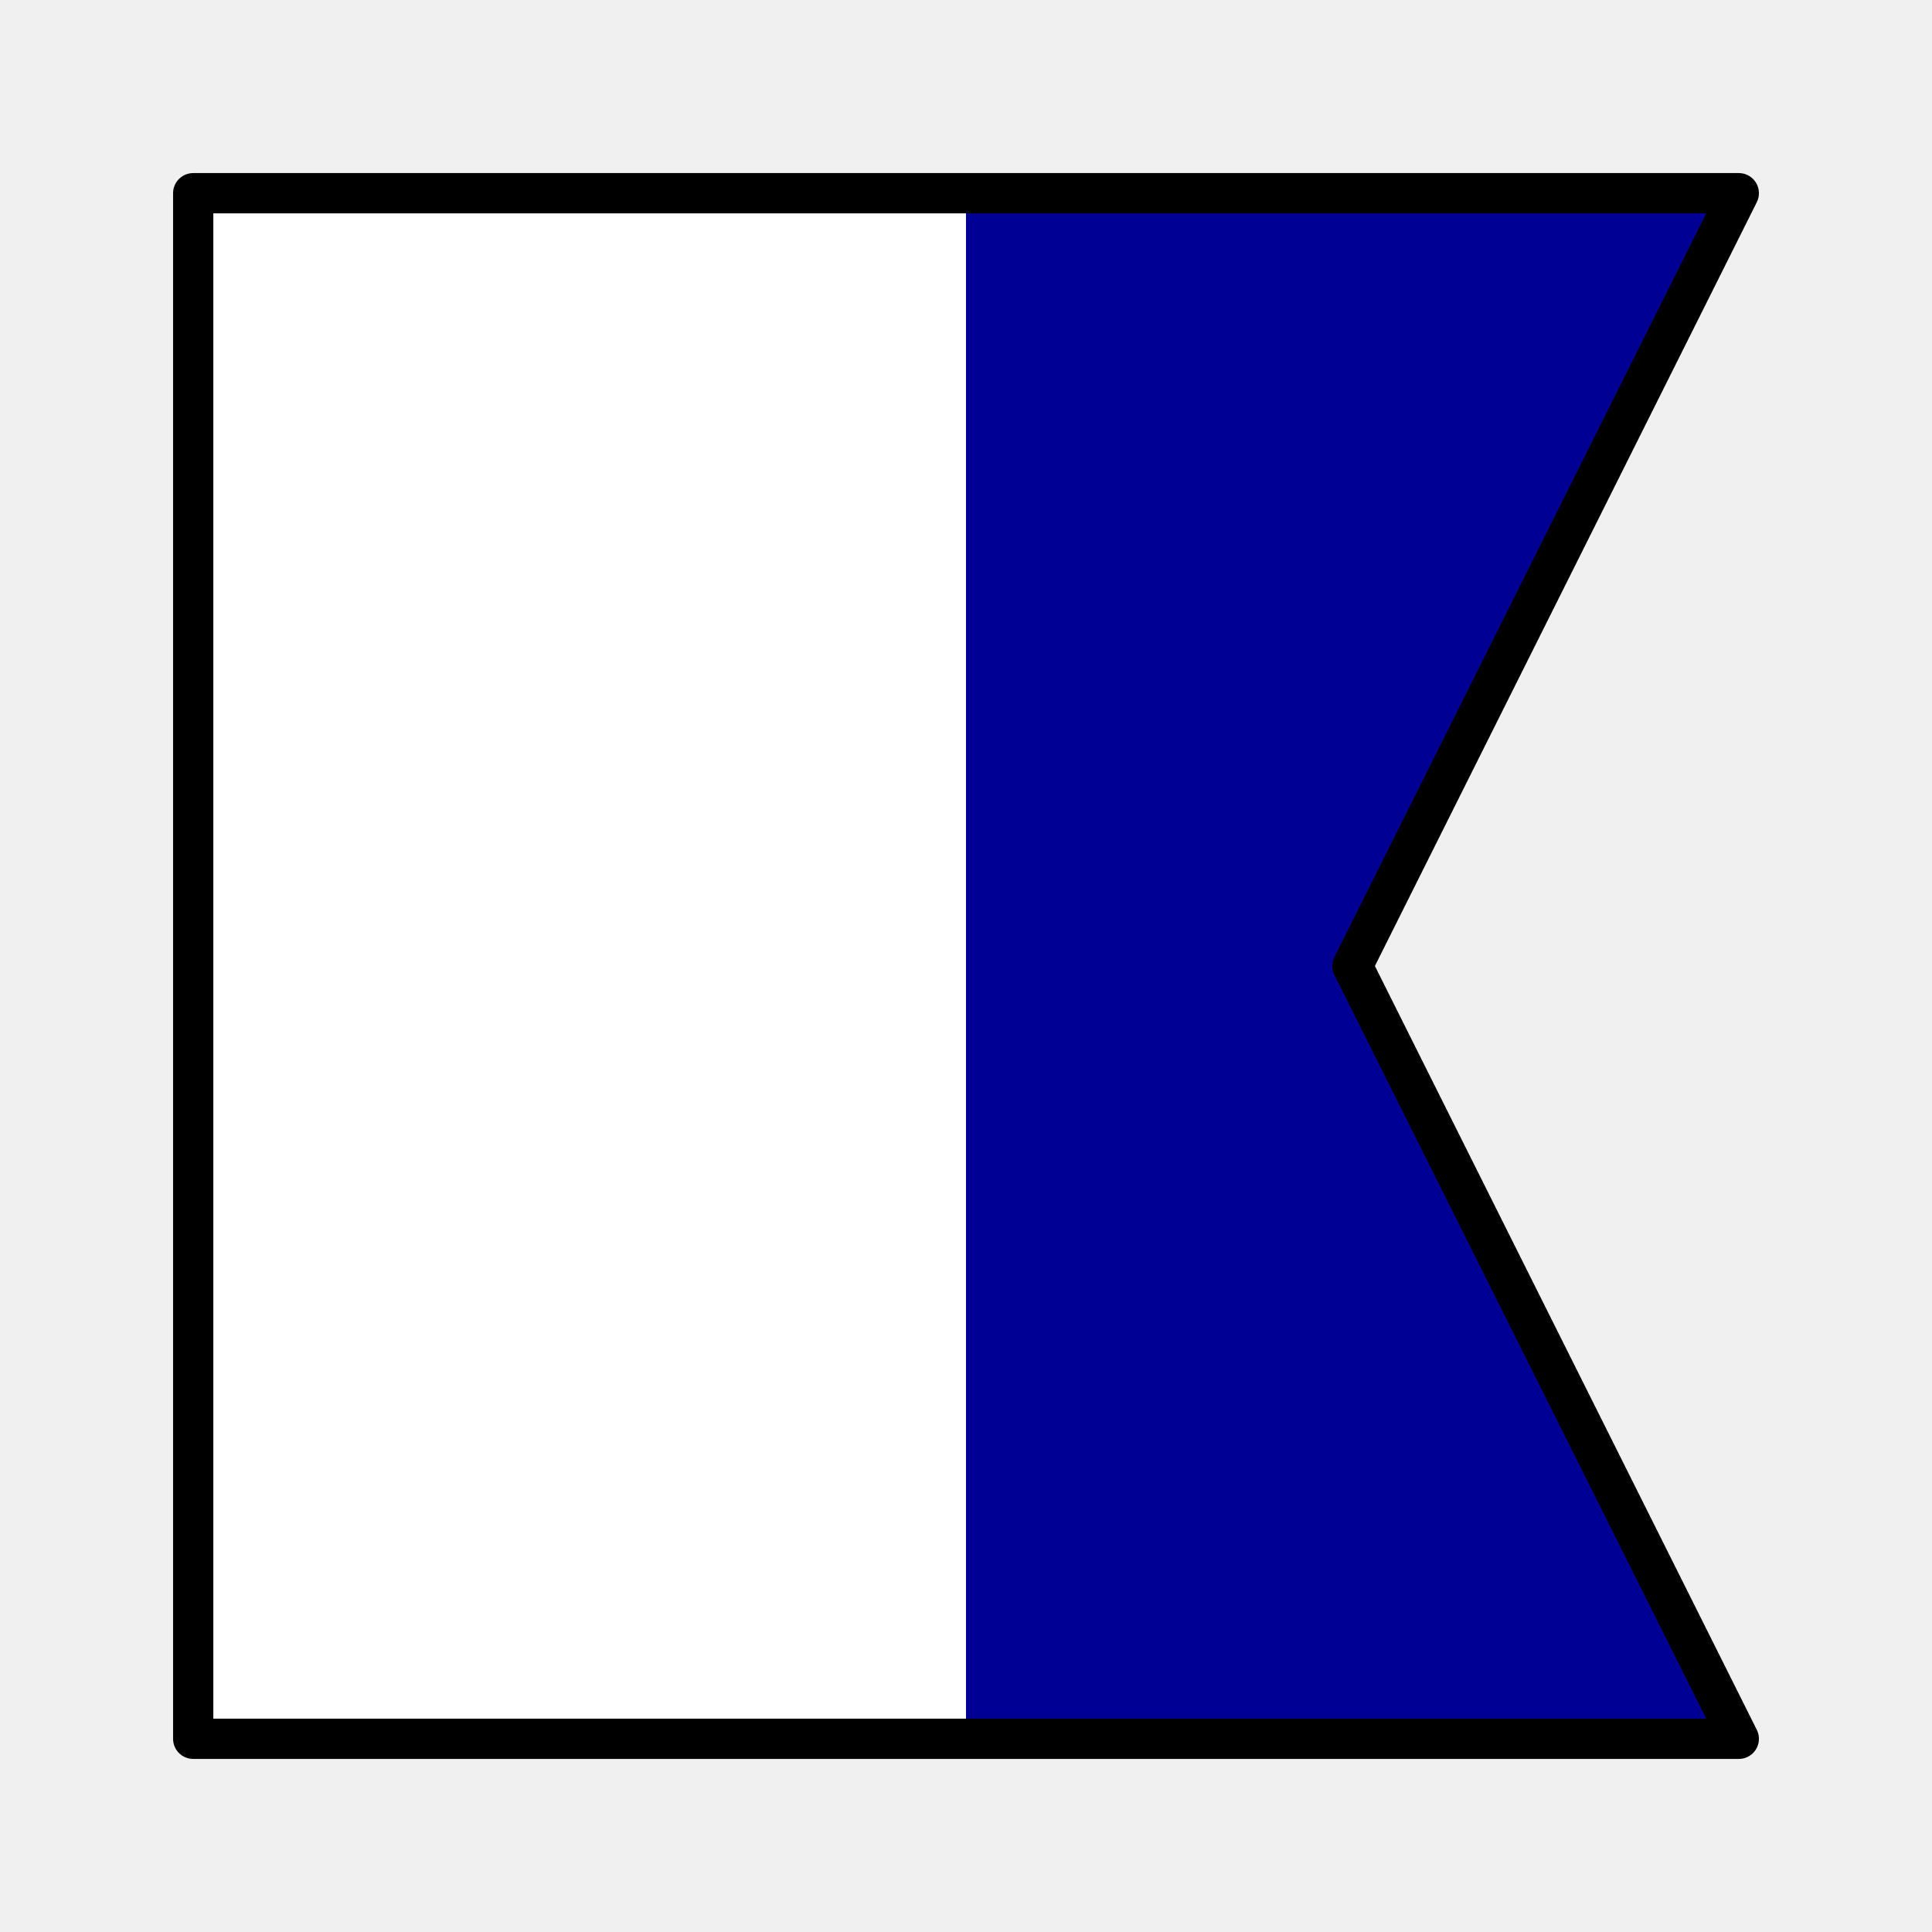
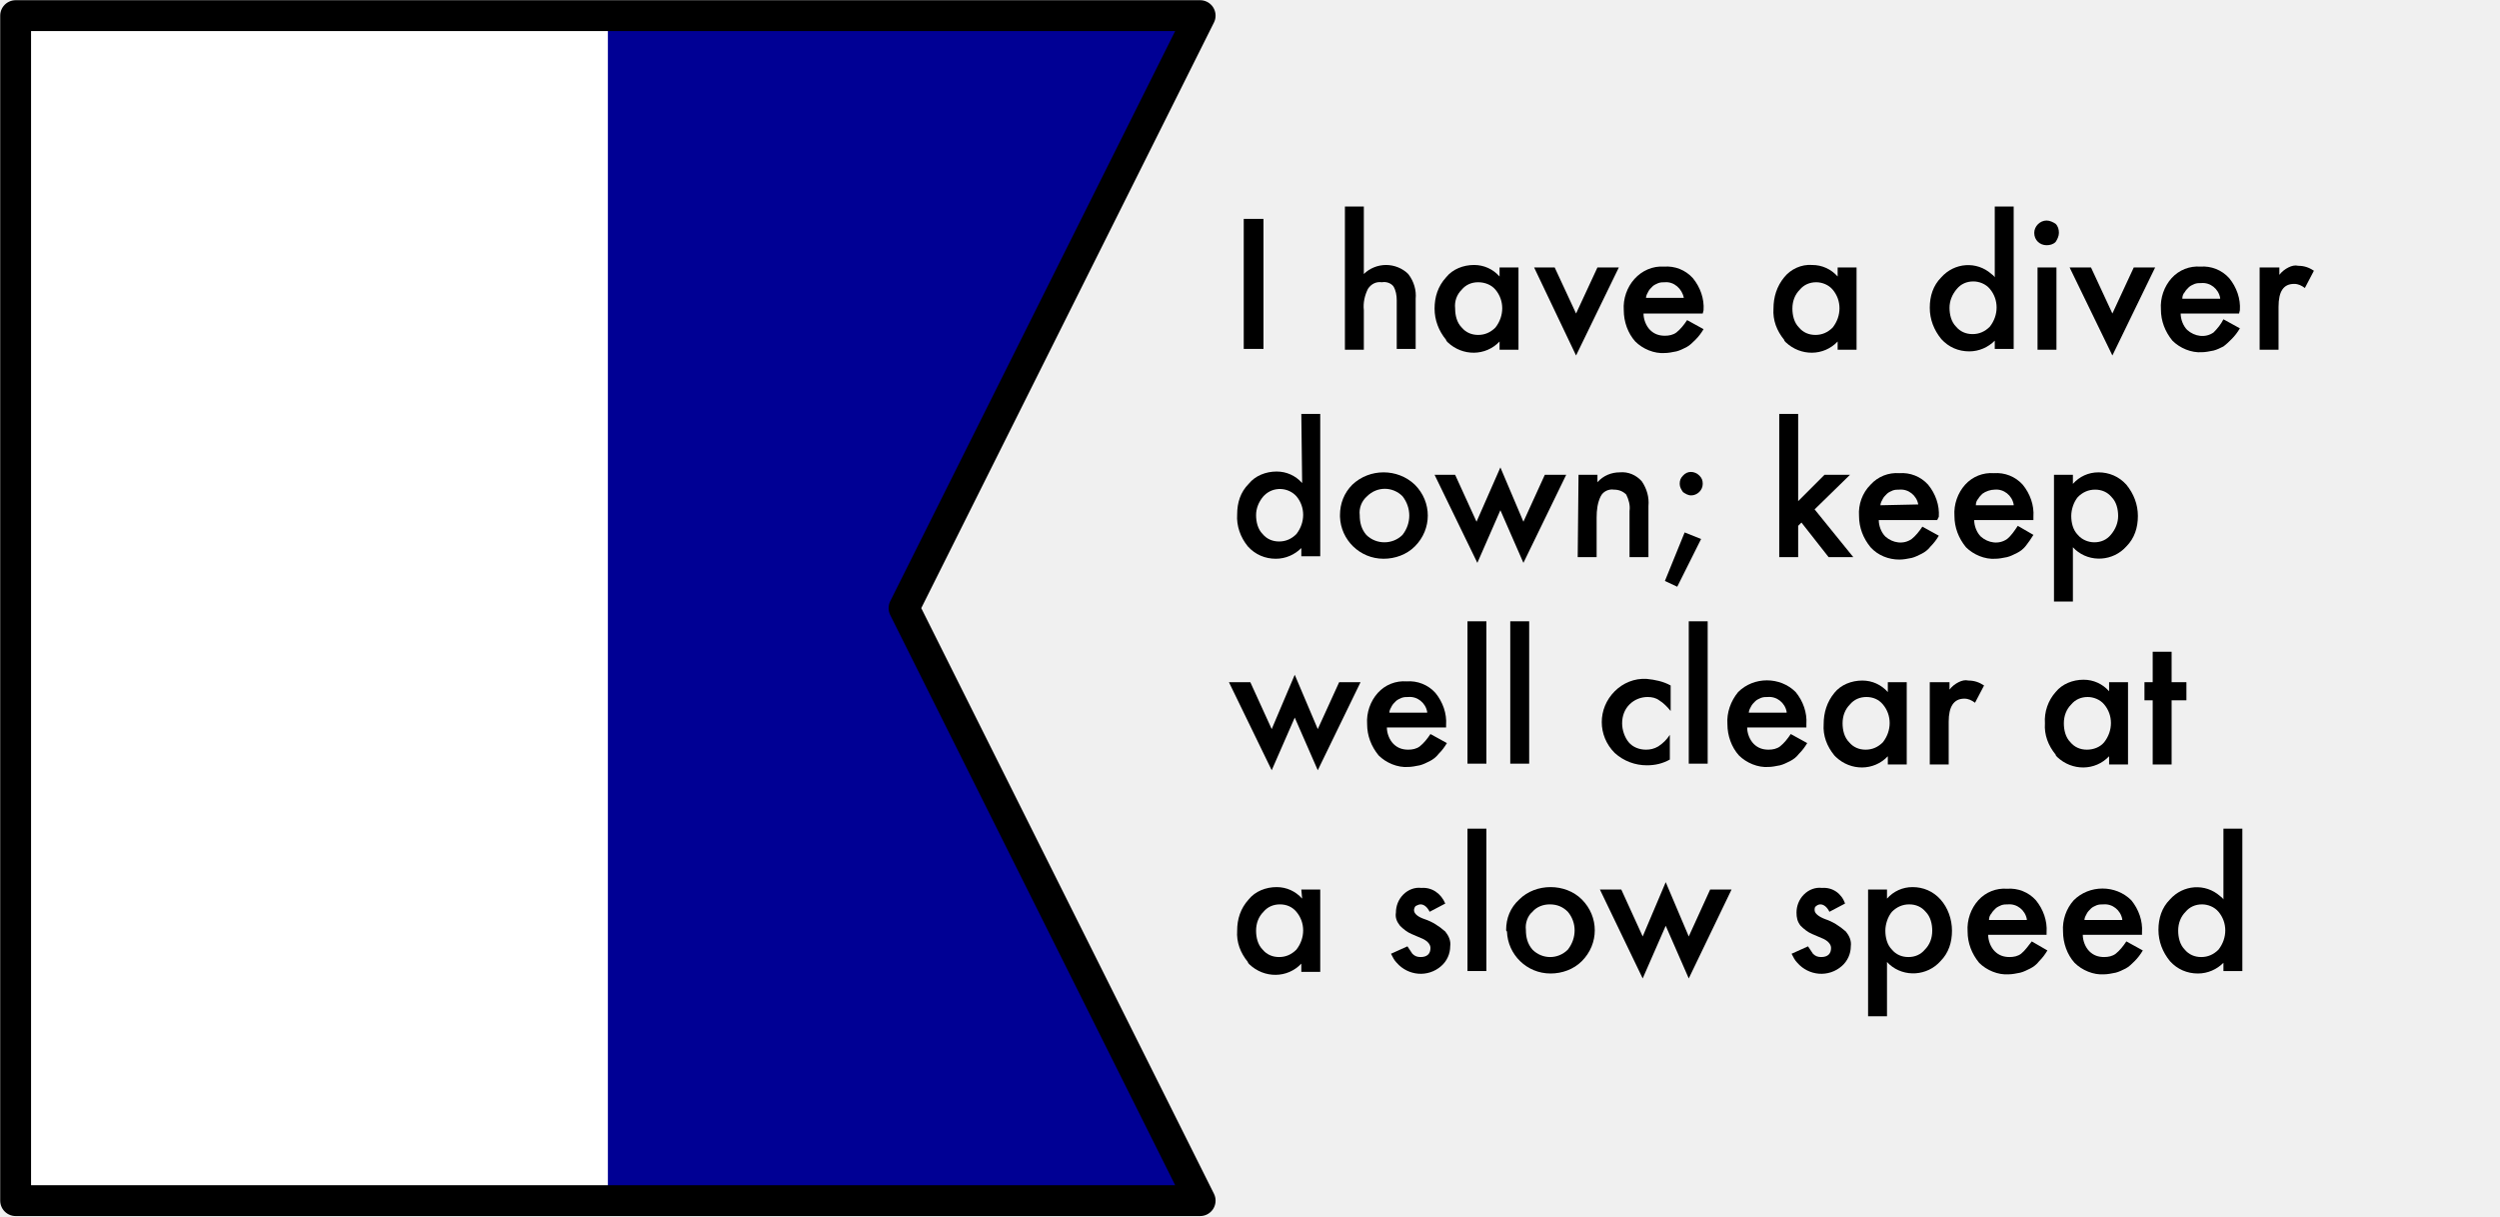
- <svg xmlns="http://www.w3.org/2000/svg" width="180" height="180">
-   <path d="M 18,18 H 162 L 126,90 L 162,162 H 18 z" fill="#000094" />
-   <rect x="18" y="18" width="72" height="144" fill="#fff" />
-   <path d="M 18,18 H 162 L 126,90 L 162,162 H 18 z" fill="none" stroke="#000" stroke-width="3.75" stroke-linejoin="round" />
+ <svg xmlns="http://www.w3.org/2000/svg" version="1.1" id="Layer_1" x="0px" y="0px" viewBox="0 0 303.8 147.8" style="enable-background:new 0 0 303.8 147.8;" xml:space="preserve">
+   <style type="text/css">
+ 	.st0{fill:#000094;}
+ 	.st1{fill:#FFFFFF;}
+ 	.st2{fill:none;stroke:#000000;stroke-width:3.75;stroke-linejoin:round;}
+ </style>
+   <polygon class="st0" points="1.9,1.9 145.9,1.9 109.9,73.9 145.9,145.9 1.9,145.9 " />
+   <rect x="1.9" y="1.9" class="st1" width="72" height="144" />
+   <polygon class="st2" points="1.9,1.9 145.9,1.9 109.9,73.9 145.9,145.9 1.9,145.9 " />
+   <path d="M153.6,26.6v15.8h-2.4V26.6H153.6z" />
+   <path d="M163.5,25.1h2.3v8.2c0.7-0.7,1.7-1.1,2.7-1.1c1,0,2,0.4,2.7,1.1c0.7,0.9,1,2,0.9,3v6.1h-2.3v-5.9c0-0.6-0.1-1.2-0.4-1.7  c-0.3-0.4-0.9-0.6-1.4-0.5c-0.7-0.1-1.3,0.2-1.7,0.8c-0.4,0.8-0.6,1.7-0.5,2.6v4.8h-2.3L163.5,25.1z" />
+   <path d="M182.3,32.5h2.3v10h-2.3v-1c-1.7,1.8-4.5,1.8-6.3,0.1c-0.1-0.1-0.2-0.2-0.2-0.3c-0.9-1.1-1.4-2.4-1.4-3.8  c0-1.4,0.4-2.7,1.4-3.8c0.8-1,2.1-1.5,3.4-1.5c1.2,0,2.3,0.5,3.1,1.4V32.5z M176.9,37.5c0,0.8,0.2,1.7,0.8,2.3  c0.5,0.6,1.2,0.9,2,0.9c0.8,0,1.5-0.3,2.1-0.9c1.1-1.4,1.1-3.3,0-4.6c-0.5-0.6-1.3-0.9-2.1-0.9c-0.8,0-1.5,0.3-2,0.9  C177.1,35.8,176.8,36.6,176.9,37.5L176.9,37.5z" />
+   <path d="M189,32.5l2.6,5.6l2.6-5.6h2.6l-5.2,10.7l-5.1-10.7L189,32.5z" />
+   <path d="M207,38.1h-7.2c0,0.7,0.3,1.5,0.8,2c0.5,0.5,1.1,0.7,1.8,0.7c0.5,0,1-0.1,1.4-0.4c0.5-0.4,0.9-0.9,1.3-1.5l2,1.1  c-0.3,0.5-0.6,0.9-1,1.3c-0.3,0.3-0.7,0.7-1.1,0.9c-0.4,0.2-0.8,0.4-1.2,0.5c-0.5,0.1-1,0.2-1.4,0.2c-1.3,0.1-2.7-0.5-3.6-1.4  c-0.9-1-1.4-2.4-1.4-3.8c-0.1-1.4,0.4-2.8,1.3-3.8c0.9-1,2.2-1.6,3.6-1.5c1.3-0.1,2.6,0.4,3.5,1.4c0.9,1.1,1.4,2.5,1.3,3.9L207,38.1  z M204.7,36.2c-0.2-1.1-1.2-2-2.3-1.9c-0.3,0-0.5,0-0.8,0.1c-0.2,0.1-0.5,0.2-0.7,0.4c-0.2,0.2-0.4,0.4-0.5,0.6  c-0.1,0.2-0.3,0.5-0.3,0.8L204.7,36.2z" />
+   <path d="M223.4,32.5h2.3v10h-2.3v-1c-1.7,1.8-4.5,1.8-6.3,0.1c-0.1-0.1-0.2-0.2-0.2-0.3c-0.9-1.1-1.4-2.4-1.3-3.8  c0-1.4,0.4-2.7,1.3-3.8c0.8-1,2.1-1.6,3.4-1.5c1.2,0,2.3,0.5,3.1,1.4L223.4,32.5z M217.9,37.5c0,0.8,0.2,1.7,0.8,2.3  c0.5,0.6,1.2,0.9,2,0.9c0.8,0,1.5-0.3,2.1-0.9c1.1-1.4,1.1-3.3,0-4.6c-0.5-0.6-1.3-0.9-2-0.9c-0.8,0-1.5,0.3-2,0.9  C218.2,35.8,217.9,36.6,217.9,37.5L217.9,37.5z" />
+   <path d="M242.5,25.1h2.3v17.3h-2.3v-1c-0.8,0.8-1.9,1.3-3.1,1.3c-1.3,0-2.5-0.5-3.4-1.5c-0.9-1.1-1.4-2.4-1.4-3.8  c0-1.4,0.4-2.7,1.4-3.7c1.6-1.8,4.3-2,6.1-0.4c0.1,0.1,0.3,0.2,0.4,0.4V25.1z M237,37.4c0,0.8,0.2,1.7,0.8,2.3  c0.5,0.6,1.2,0.9,2,0.9c0.8,0,1.5-0.3,2.1-0.9c1.1-1.4,1.1-3.3,0-4.6c-0.5-0.6-1.3-0.9-2-0.9c-0.8,0-1.5,0.3-2,0.9  C237.3,35.8,237,36.6,237,37.4L237,37.4z" />
+   <path d="M247.3,28.3c0-0.8,0.7-1.5,1.5-1.5c0.4,0,0.8,0.2,1.1,0.4c0.3,0.3,0.4,0.7,0.4,1.1c0,0.4-0.2,0.8-0.4,1.1  c-0.3,0.3-0.7,0.4-1.1,0.4C248,29.8,247.3,29.2,247.3,28.3C247.3,28.3,247.3,28.3,247.3,28.3z M250,32.5v10h-2.3v-10H250z" />
+   <path d="M254.2,32.5l2.6,5.6l2.6-5.6h2.6l-5.2,10.7l-5.2-10.7H254.2z" />
+   <path d="M272.2,38.1h-7.1c0,0.7,0.3,1.5,0.8,2c0.9,0.8,2.2,1,3.2,0.3c0.5-0.5,0.9-1,1.2-1.6l2,1.1c-0.3,0.5-0.6,0.9-1,1.3  c-0.3,0.3-0.6,0.6-1,0.9c-0.4,0.2-0.8,0.4-1.2,0.5c-0.5,0.1-1,0.2-1.4,0.2c-1.3,0.1-2.7-0.5-3.6-1.4c-0.9-1.1-1.4-2.4-1.4-3.8  c-0.1-1.4,0.4-2.8,1.3-3.8c0.9-1,2.2-1.5,3.5-1.4c1.3-0.1,2.6,0.4,3.5,1.4c0.9,1.1,1.4,2.5,1.3,3.9L272.2,38.1z M269.9,36.2  c-0.2-1.1-1.2-1.9-2.3-1.8c-0.3,0-0.5,0-0.8,0.1c-0.2,0.1-0.5,0.2-0.7,0.4c-0.2,0.2-0.4,0.4-0.5,0.6c-0.2,0.2-0.3,0.5-0.3,0.8H269.9  z" />
+   <path d="M274.8,32.5h2.3v0.9c0.3-0.4,0.7-0.7,1.1-0.9c0.4-0.2,0.8-0.3,1.2-0.2c0.7,0,1.3,0.2,1.9,0.6l-1.1,2.1  c-0.4-0.3-0.8-0.5-1.3-0.5c-1.3,0-1.9,0.9-1.9,2.8v5.2h-2.3V32.5z" />
+   <path d="M158.2,50.3h2.3v17.3h-2.3v-1c-0.8,0.8-1.9,1.3-3.1,1.3c-1.3,0-2.5-0.5-3.4-1.5c-0.9-1.1-1.4-2.5-1.3-3.9  c0-1.4,0.4-2.7,1.4-3.7c0.8-1,2.1-1.5,3.4-1.5c1.2,0,2.3,0.5,3.1,1.4L158.2,50.3z M152.7,62.6c0,0.8,0.2,1.7,0.8,2.3  c0.5,0.6,1.2,0.9,2,0.9c0.8,0,1.5-0.3,2.1-0.9c1.1-1.4,1.1-3.3,0-4.6c-1-1.1-2.8-1.2-3.9-0.1c0,0-0.1,0.1-0.1,0.1  C153,61,152.7,61.8,152.7,62.6L152.7,62.6z" />
+   <path d="M162.9,62.6c0-1.4,0.5-2.7,1.5-3.7c2.1-2,5.5-2,7.6,0c2.1,2.1,2.1,5.4,0,7.5c-1,1-2.4,1.5-3.8,1.5c-2.9,0-5.2-2.3-5.3-5.1  C162.9,62.7,162.9,62.7,162.9,62.6L162.9,62.6z M165.3,62.6c0,0.9,0.2,1.7,0.8,2.4c0.6,0.6,1.4,0.9,2.2,0.9c0.8,0,1.6-0.3,2.2-0.9  c1.1-1.4,1.1-3.3,0-4.7c-1.2-1.2-3.1-1.2-4.3,0C165.5,60.9,165.2,61.8,165.3,62.6L165.3,62.6z" />
+   <path d="M176.9,57.7l2.6,5.7l2.9-6.6l2.8,6.6l2.6-5.7h2.6l-5.2,10.7l-2.8-6.4l-2.8,6.4l-5.2-10.7H176.9z" />
+   <path d="M191.9,57.7h2.3v0.9c0.7-0.8,1.7-1.2,2.7-1.2c1-0.1,2,0.3,2.7,1.1c0.6,0.9,0.9,1.9,0.8,3v6.2h-2.3v-5.6  c0.1-0.7-0.1-1.4-0.4-2c-0.4-0.4-0.9-0.6-1.5-0.6c-0.6-0.1-1.3,0.2-1.6,0.8c-0.4,0.8-0.5,1.7-0.5,2.6v4.8h-2.3L191.9,57.7z" />
+   <path d="M204.8,64.7l2,0.8l-2.9,5.8l-1.5-0.7L204.8,64.7z M204.2,58.8c0-0.4,0.1-0.7,0.4-1c0.5-0.6,1.4-0.6,2,0c0,0,0,0,0,0  c0.3,0.3,0.4,0.6,0.4,1c0,0.8-0.7,1.4-1.4,1.4c-0.4,0-0.7-0.2-1-0.4C204.4,59.5,204.2,59.2,204.2,58.8L204.2,58.8z" />
+   <path d="M218.6,50.3v10.6l3.2-3.2h3.1l-4.3,4.2l4.7,5.8h-3l-3.3-4.2l-0.4,0.4v3.8h-2.3V50.3H218.6z" />
+   <path d="M235.5,63.2h-7.1c0,0.7,0.3,1.5,0.8,2c0.9,0.8,2.2,1,3.2,0.3c0.5-0.4,0.9-0.9,1.3-1.5l2,1.1c-0.3,0.5-0.6,0.9-1,1.3  c-0.3,0.4-0.7,0.7-1.1,0.9c-0.4,0.2-0.8,0.4-1.2,0.5c-0.5,0.1-1,0.2-1.5,0.2c-1.3,0-2.6-0.5-3.5-1.5c-0.9-1.1-1.4-2.4-1.4-3.8  c-0.1-1.4,0.4-2.8,1.4-3.8c0.9-1,2.2-1.5,3.5-1.4c1.3-0.1,2.6,0.4,3.5,1.4c0.9,1.1,1.4,2.5,1.3,3.9L235.5,63.2z M233.2,61.3  c-0.2-1.1-1.2-1.9-2.3-1.8c-0.3,0-0.5,0-0.8,0.1c-0.2,0.1-0.5,0.2-0.7,0.4c-0.2,0.2-0.4,0.4-0.5,0.6c-0.1,0.2-0.3,0.5-0.3,0.8  L233.2,61.3z" />
+   <path d="M247.2,63.2H240c0,0.7,0.3,1.5,0.8,2c0.9,0.8,2.2,1,3.2,0.3c0.5-0.4,0.9-1,1.3-1.6l1.9,1.1c-0.3,0.5-0.6,0.9-0.9,1.3  c-0.3,0.4-0.7,0.7-1.1,0.9c-0.4,0.2-0.8,0.4-1.2,0.5c-0.5,0.1-1,0.2-1.4,0.2c-1.3,0.1-2.7-0.5-3.6-1.4c-0.9-1.1-1.4-2.4-1.4-3.8  c-0.1-1.4,0.4-2.8,1.3-3.8c0.9-1,2.2-1.5,3.5-1.4c1.3-0.1,2.6,0.4,3.5,1.4c0.9,1.1,1.4,2.5,1.3,3.9L247.2,63.2z M244.8,61.3  c-0.2-1.1-1.2-1.9-2.3-1.8c-0.5,0-1.1,0.2-1.5,0.5c-0.2,0.2-0.4,0.4-0.5,0.6c-0.2,0.2-0.3,0.5-0.3,0.8H244.8z" />
+   <path d="M252,73.1h-2.3V57.7h2.3v1.1c0.8-0.9,1.9-1.4,3.1-1.4c1.3,0,2.5,0.5,3.4,1.5c0.9,1.1,1.4,2.4,1.4,3.8c0,1.4-0.4,2.7-1.4,3.7  c-1.6,1.8-4.4,2-6.2,0.4c-0.1-0.1-0.2-0.2-0.3-0.3V73.1z M257.5,62.7c0-0.8-0.2-1.7-0.8-2.3c-0.5-0.6-1.2-0.9-2-0.9  c-0.8,0-1.5,0.3-2.1,0.9c-0.5,0.6-0.8,1.5-0.8,2.3c0,0.8,0.2,1.7,0.8,2.3c0.5,0.6,1.3,0.9,2,0.9c0.8,0,1.5-0.3,2-0.9  C257.2,64.3,257.5,63.5,257.5,62.7L257.5,62.7z" />
+   <path d="M152,82.9l2.6,5.7l2.8-6.6l2.8,6.6l2.6-5.7h2.6l-5.2,10.7l-2.8-6.4l-2.8,6.4l-5.2-10.7H152z" />
+   <path d="M175.8,88.4h-7.2c0,0.7,0.3,1.5,0.8,2c0.5,0.5,1.1,0.7,1.8,0.7c0.5,0,1-0.1,1.4-0.4c0.5-0.4,0.9-0.9,1.3-1.5l2,1.1  c-0.3,0.5-0.6,0.9-1,1.3c-0.3,0.4-0.7,0.7-1.1,0.9c-0.4,0.2-0.8,0.4-1.2,0.5c-0.5,0.1-1,0.2-1.4,0.2c-1.3,0.1-2.7-0.5-3.6-1.4  c-0.9-1.1-1.4-2.4-1.4-3.8c-0.1-1.4,0.4-2.8,1.3-3.8c0.9-1,2.2-1.5,3.5-1.4c1.3-0.1,2.6,0.4,3.5,1.4c0.9,1.1,1.4,2.5,1.3,3.9  L175.8,88.4z M173.5,86.5c-0.2-1.1-1.2-1.9-2.3-1.8c-0.3,0-0.5,0-0.8,0.1c-0.2,0.1-0.5,0.2-0.7,0.4c-0.2,0.2-0.4,0.4-0.5,0.6  c-0.1,0.2-0.3,0.5-0.3,0.8H173.5z" />
+   <path d="M180.7,75.5v17.3h-2.3V75.5H180.7z" />
+   <path d="M185.9,75.5v17.3h-2.3V75.5H185.9z" />
+   <path d="M203.1,83.3v3.1c-0.4-0.5-0.9-1-1.4-1.3c-0.4-0.3-0.9-0.4-1.4-0.4c-0.8,0-1.6,0.3-2.2,0.9c-0.6,0.6-0.9,1.4-0.9,2.3  c0,0.8,0.3,1.7,0.8,2.3c0.5,0.6,1.3,0.9,2.1,0.9c0.5,0,1-0.1,1.5-0.4c0.6-0.4,1-0.8,1.4-1.4v3c-0.9,0.5-1.8,0.7-2.8,0.7  c-1.4,0-2.8-0.5-3.9-1.5c-2.1-2.1-2.1-5.4,0-7.5c0,0,0,0,0,0c1-1,2.4-1.6,3.9-1.5C201.2,82.6,202.2,82.8,203.1,83.3z" />
+   <path d="M207.6,75.5v17.3h-2.3V75.5H207.6z" />
+   <path d="M219.6,88.4h-7.2c0,0.7,0.3,1.5,0.8,2c0.5,0.5,1.1,0.7,1.8,0.7c0.5,0,1-0.1,1.4-0.4c0.5-0.4,0.9-0.9,1.3-1.5l2,1.1  c-0.3,0.5-0.6,0.9-1,1.3c-0.3,0.4-0.7,0.7-1.1,0.9c-0.4,0.2-0.8,0.4-1.2,0.5c-0.5,0.1-1,0.2-1.4,0.2c-1.3,0.1-2.7-0.5-3.6-1.4  c-0.9-1-1.4-2.4-1.4-3.8c-0.1-1.4,0.4-2.8,1.3-3.9c1.9-1.9,5.1-1.9,7,0c0.9,1.1,1.4,2.5,1.3,3.9L219.6,88.4z M217.2,86.5  c-0.2-1.1-1.2-1.9-2.3-1.8c-0.3,0-0.5,0-0.8,0.1c-0.2,0.1-0.5,0.2-0.7,0.4c-0.2,0.2-0.4,0.4-0.5,0.6c-0.1,0.2-0.3,0.5-0.3,0.8H217.2  z" />
+   <path d="M229.5,82.9h2.3v10h-2.3v-1c-1.7,1.8-4.5,1.8-6.3,0.1c-0.1-0.1-0.2-0.2-0.2-0.2c-0.9-1.1-1.4-2.4-1.3-3.8  c0-1.4,0.4-2.7,1.3-3.8c0.8-1,2.1-1.5,3.4-1.5c1.2,0,2.3,0.5,3.1,1.4V82.9z M224,87.9c0,0.8,0.2,1.7,0.8,2.3c0.5,0.6,1.2,0.9,2,0.9  c0.8,0,1.5-0.3,2.1-0.9c1.1-1.4,1.1-3.3,0-4.6c-0.5-0.6-1.2-0.9-2-0.9c-0.8,0-1.5,0.3-2,0.9C224.3,86.2,224,87,224,87.9L224,87.9z" />
+   <path d="M234.7,82.9h2.3v0.9c0.3-0.4,0.7-0.7,1.1-0.9c0.4-0.2,0.8-0.3,1.2-0.2c0.7,0,1.3,0.2,1.9,0.6l-1.1,2.1  c-0.4-0.3-0.8-0.5-1.3-0.5c-1.3,0-1.9,1-1.9,2.8v5.2h-2.3V82.9z" />
+   <path d="M256.4,82.9h2.3v10h-2.3v-1c-1.7,1.8-4.5,1.8-6.3,0.1c-0.1-0.1-0.2-0.2-0.2-0.3c-0.9-1.1-1.4-2.4-1.3-3.8  c-0.1-1.4,0.4-2.8,1.3-3.8c0.8-1,2.1-1.5,3.4-1.5c1.2,0,2.3,0.5,3.1,1.4V82.9z M250.9,87.9c0,0.8,0.2,1.7,0.8,2.3  c0.5,0.6,1.2,0.9,2,0.9c0.8,0,1.6-0.3,2.1-0.9c1.1-1.4,1.1-3.3,0-4.6c-0.5-0.6-1.3-0.9-2-0.9c-0.8,0-1.5,0.3-2,0.9  C251.2,86.2,250.9,87,250.9,87.9L250.9,87.9z" />
+   <path d="M264,85.1v7.8h-2.3v-7.8h-1v-2.2h1v-3.7h2.3v3.7h1.8v2.2H264z" />
+   <path d="M158.2,108.1h2.3v10h-2.3v-1c-1.7,1.8-4.5,1.8-6.3,0.1c-0.1-0.1-0.2-0.2-0.2-0.3c-0.9-1.1-1.4-2.4-1.3-3.8  c0-1.4,0.4-2.7,1.4-3.8c0.8-1,2.1-1.5,3.4-1.5c1.2,0,2.3,0.5,3.1,1.4L158.2,108.1z M152.7,113.1c0,0.8,0.2,1.7,0.8,2.3  c0.5,0.6,1.2,0.9,2,0.9c0.8,0,1.5-0.3,2.1-0.9c1.1-1.4,1.1-3.3,0-4.6c-0.5-0.6-1.2-0.9-2-0.9c-0.8,0-1.5,0.3-2,0.9  C153,111.4,152.7,112.2,152.7,113.1L152.7,113.1z" />
+   <path d="M175.7,109.8l-1.9,1c-0.3-0.6-0.7-0.9-1.1-0.9c-0.2,0-0.4,0.1-0.6,0.2c-0.1,0.1-0.2,0.3-0.2,0.5c0,0.4,0.4,0.8,1.3,1.1  c0.9,0.3,1.7,0.8,2.5,1.5c0.4,0.5,0.7,1.1,0.6,1.8c0,0.9-0.4,1.8-1.1,2.4c-1.6,1.4-4,1.2-5.4-0.4c-0.3-0.3-0.5-0.7-0.7-1.1l2-0.9  c0.2,0.3,0.4,0.6,0.6,0.9c0.3,0.3,0.6,0.4,1,0.4c0.8,0,1.2-0.4,1.2-1.1c0-0.4-0.3-0.8-0.9-1.1l-0.7-0.3l-0.7-0.3  c-0.5-0.2-1-0.6-1.4-1c-0.4-0.5-0.6-1-0.5-1.6c0-0.8,0.3-1.6,0.9-2.2c0.6-0.6,1.4-0.9,2.2-0.8C174.1,107.8,175.2,108.6,175.7,109.8z  " />
+   <path d="M180.7,100.7v17.3h-2.3v-17.3H180.7z" />
+   <path d="M183.1,113c0-1.4,0.5-2.7,1.6-3.7c1-1,2.4-1.5,3.8-1.5c1.4,0,2.8,0.5,3.8,1.5c2.1,2.1,2.1,5.4,0,7.5c-1,1-2.4,1.5-3.8,1.5  c-2.9,0-5.2-2.3-5.3-5.1C183.1,113.1,183.1,113.1,183.1,113L183.1,113z M185.5,113c0,0.9,0.2,1.7,0.8,2.4c1.2,1.2,3.1,1.2,4.3,0  c1.1-1.4,1.1-3.3,0-4.6c-0.6-0.6-1.3-0.9-2.2-0.9c-0.8,0-1.6,0.3-2.1,0.9C185.7,111.3,185.4,112.2,185.5,113L185.5,113z" />
+   <path d="M197.1,108.1l2.6,5.7l2.8-6.6l2.8,6.6l2.6-5.7h2.6l-5.2,10.8l-2.8-6.4l-2.8,6.4l-5.2-10.8H197.1z" />
+   <path d="M224.3,109.8l-1.9,1c-0.3-0.6-0.7-0.9-1.1-0.9c-0.2,0-0.4,0.1-0.5,0.2c-0.2,0.1-0.2,0.3-0.2,0.5c0,0.4,0.5,0.8,1.3,1.1  c0.9,0.3,1.7,0.8,2.5,1.5c0.4,0.5,0.7,1.1,0.6,1.8c0,0.9-0.4,1.8-1.1,2.4c-1.6,1.4-4,1.2-5.4-0.4c-0.3-0.3-0.5-0.7-0.7-1.1l2-0.9  c0.2,0.3,0.4,0.6,0.6,0.9c0.3,0.3,0.6,0.4,1,0.4c0.8,0,1.2-0.4,1.2-1.1c0-0.4-0.3-0.8-0.9-1.1l-0.7-0.3l-0.7-0.3  c-0.5-0.2-1-0.6-1.4-1c-0.4-0.5-0.5-1-0.5-1.6c0-0.8,0.3-1.6,0.9-2.2c0.6-0.6,1.4-0.9,2.2-0.8C222.8,107.8,223.9,108.6,224.3,109.8z  " />
+   <path d="M229.4,123.5h-2.3v-15.4h2.3v1.1c0.8-0.9,1.9-1.4,3.1-1.4c1.3,0,2.5,0.5,3.4,1.5c0.9,1,1.4,2.4,1.4,3.8  c0,1.4-0.4,2.7-1.4,3.7c-1.6,1.8-4.4,2-6.2,0.4c-0.1-0.1-0.2-0.2-0.3-0.3V123.5z M234.9,113.1c0-0.8-0.2-1.7-0.8-2.3  c-0.5-0.6-1.2-0.9-2-0.9c-0.8,0-1.5,0.3-2.1,0.9c-0.5,0.6-0.8,1.5-0.8,2.3c0,0.8,0.2,1.7,0.8,2.3c0.5,0.6,1.2,0.9,2,0.9  c0.8,0,1.5-0.3,2-0.9C234.6,114.8,234.9,114,234.9,113.1L234.9,113.1z" />
+   <path d="M248.8,113.6h-7.1c0,0.7,0.3,1.5,0.8,2c0.5,0.5,1.1,0.7,1.8,0.7c0.5,0,1-0.1,1.4-0.4c0.5-0.4,0.9-1,1.3-1.5l1.9,1.1  c-0.3,0.5-0.6,0.9-1,1.3c-0.3,0.4-0.7,0.7-1.1,0.9c-0.4,0.2-0.8,0.4-1.2,0.5c-0.5,0.1-1,0.2-1.4,0.2c-1.3,0.1-2.7-0.5-3.6-1.4  c-0.9-1.1-1.4-2.4-1.4-3.8c-0.1-1.4,0.4-2.8,1.3-3.8c0.9-1,2.2-1.5,3.5-1.4c1.3-0.1,2.6,0.4,3.5,1.4c0.9,1.1,1.4,2.5,1.3,3.9  L248.8,113.6z M246.4,111.7c-0.2-1.1-1.2-1.9-2.3-1.8c-0.3,0-0.5,0-0.8,0.1c-0.2,0.1-0.5,0.2-0.7,0.4c-0.2,0.2-0.4,0.4-0.5,0.6  c-0.2,0.2-0.3,0.5-0.3,0.8H246.4z" />
+   <path d="M260.4,113.6h-7.2c0,0.7,0.3,1.5,0.8,2c0.5,0.5,1.1,0.7,1.8,0.7c0.5,0,1-0.1,1.4-0.4c0.5-0.4,0.9-0.9,1.3-1.5l2,1.1  c-0.3,0.5-0.6,0.9-1,1.3c-0.3,0.3-0.7,0.7-1.1,0.9c-0.4,0.2-0.8,0.4-1.2,0.5c-0.5,0.1-1,0.2-1.4,0.2c-1.3,0.1-2.7-0.5-3.6-1.4  c-0.9-1-1.4-2.4-1.4-3.8c-0.1-1.4,0.4-2.8,1.3-3.8c1.9-1.9,5.1-1.9,7,0c0.9,1.1,1.4,2.5,1.3,3.9L260.4,113.6z M258,111.7  c-0.2-1.1-1.2-1.9-2.3-1.8c-0.3,0-0.5,0-0.8,0.1c-0.2,0.1-0.5,0.2-0.7,0.4c-0.2,0.2-0.4,0.4-0.5,0.6c-0.1,0.2-0.3,0.5-0.3,0.8H258z" />
+   <path d="M270.3,100.7h2.3v17.3h-2.3v-1c-0.8,0.8-1.9,1.3-3.1,1.3c-1.3,0-2.5-0.5-3.4-1.5c-0.9-1.1-1.4-2.4-1.4-3.8  c0-1.4,0.4-2.7,1.4-3.7c1.6-1.8,4.3-2,6.1-0.4c0.1,0.1,0.3,0.2,0.4,0.4V100.7z M264.8,113.1c0,0.8,0.2,1.7,0.8,2.3  c0.5,0.6,1.2,0.9,2,0.9c0.8,0,1.5-0.3,2.1-0.9c1.1-1.4,1.1-3.3,0-4.6c-0.5-0.6-1.3-0.9-2-0.9c-0.8,0-1.5,0.3-2,0.9  C265.1,111.4,264.8,112.2,264.8,113.1z" />
</svg>
